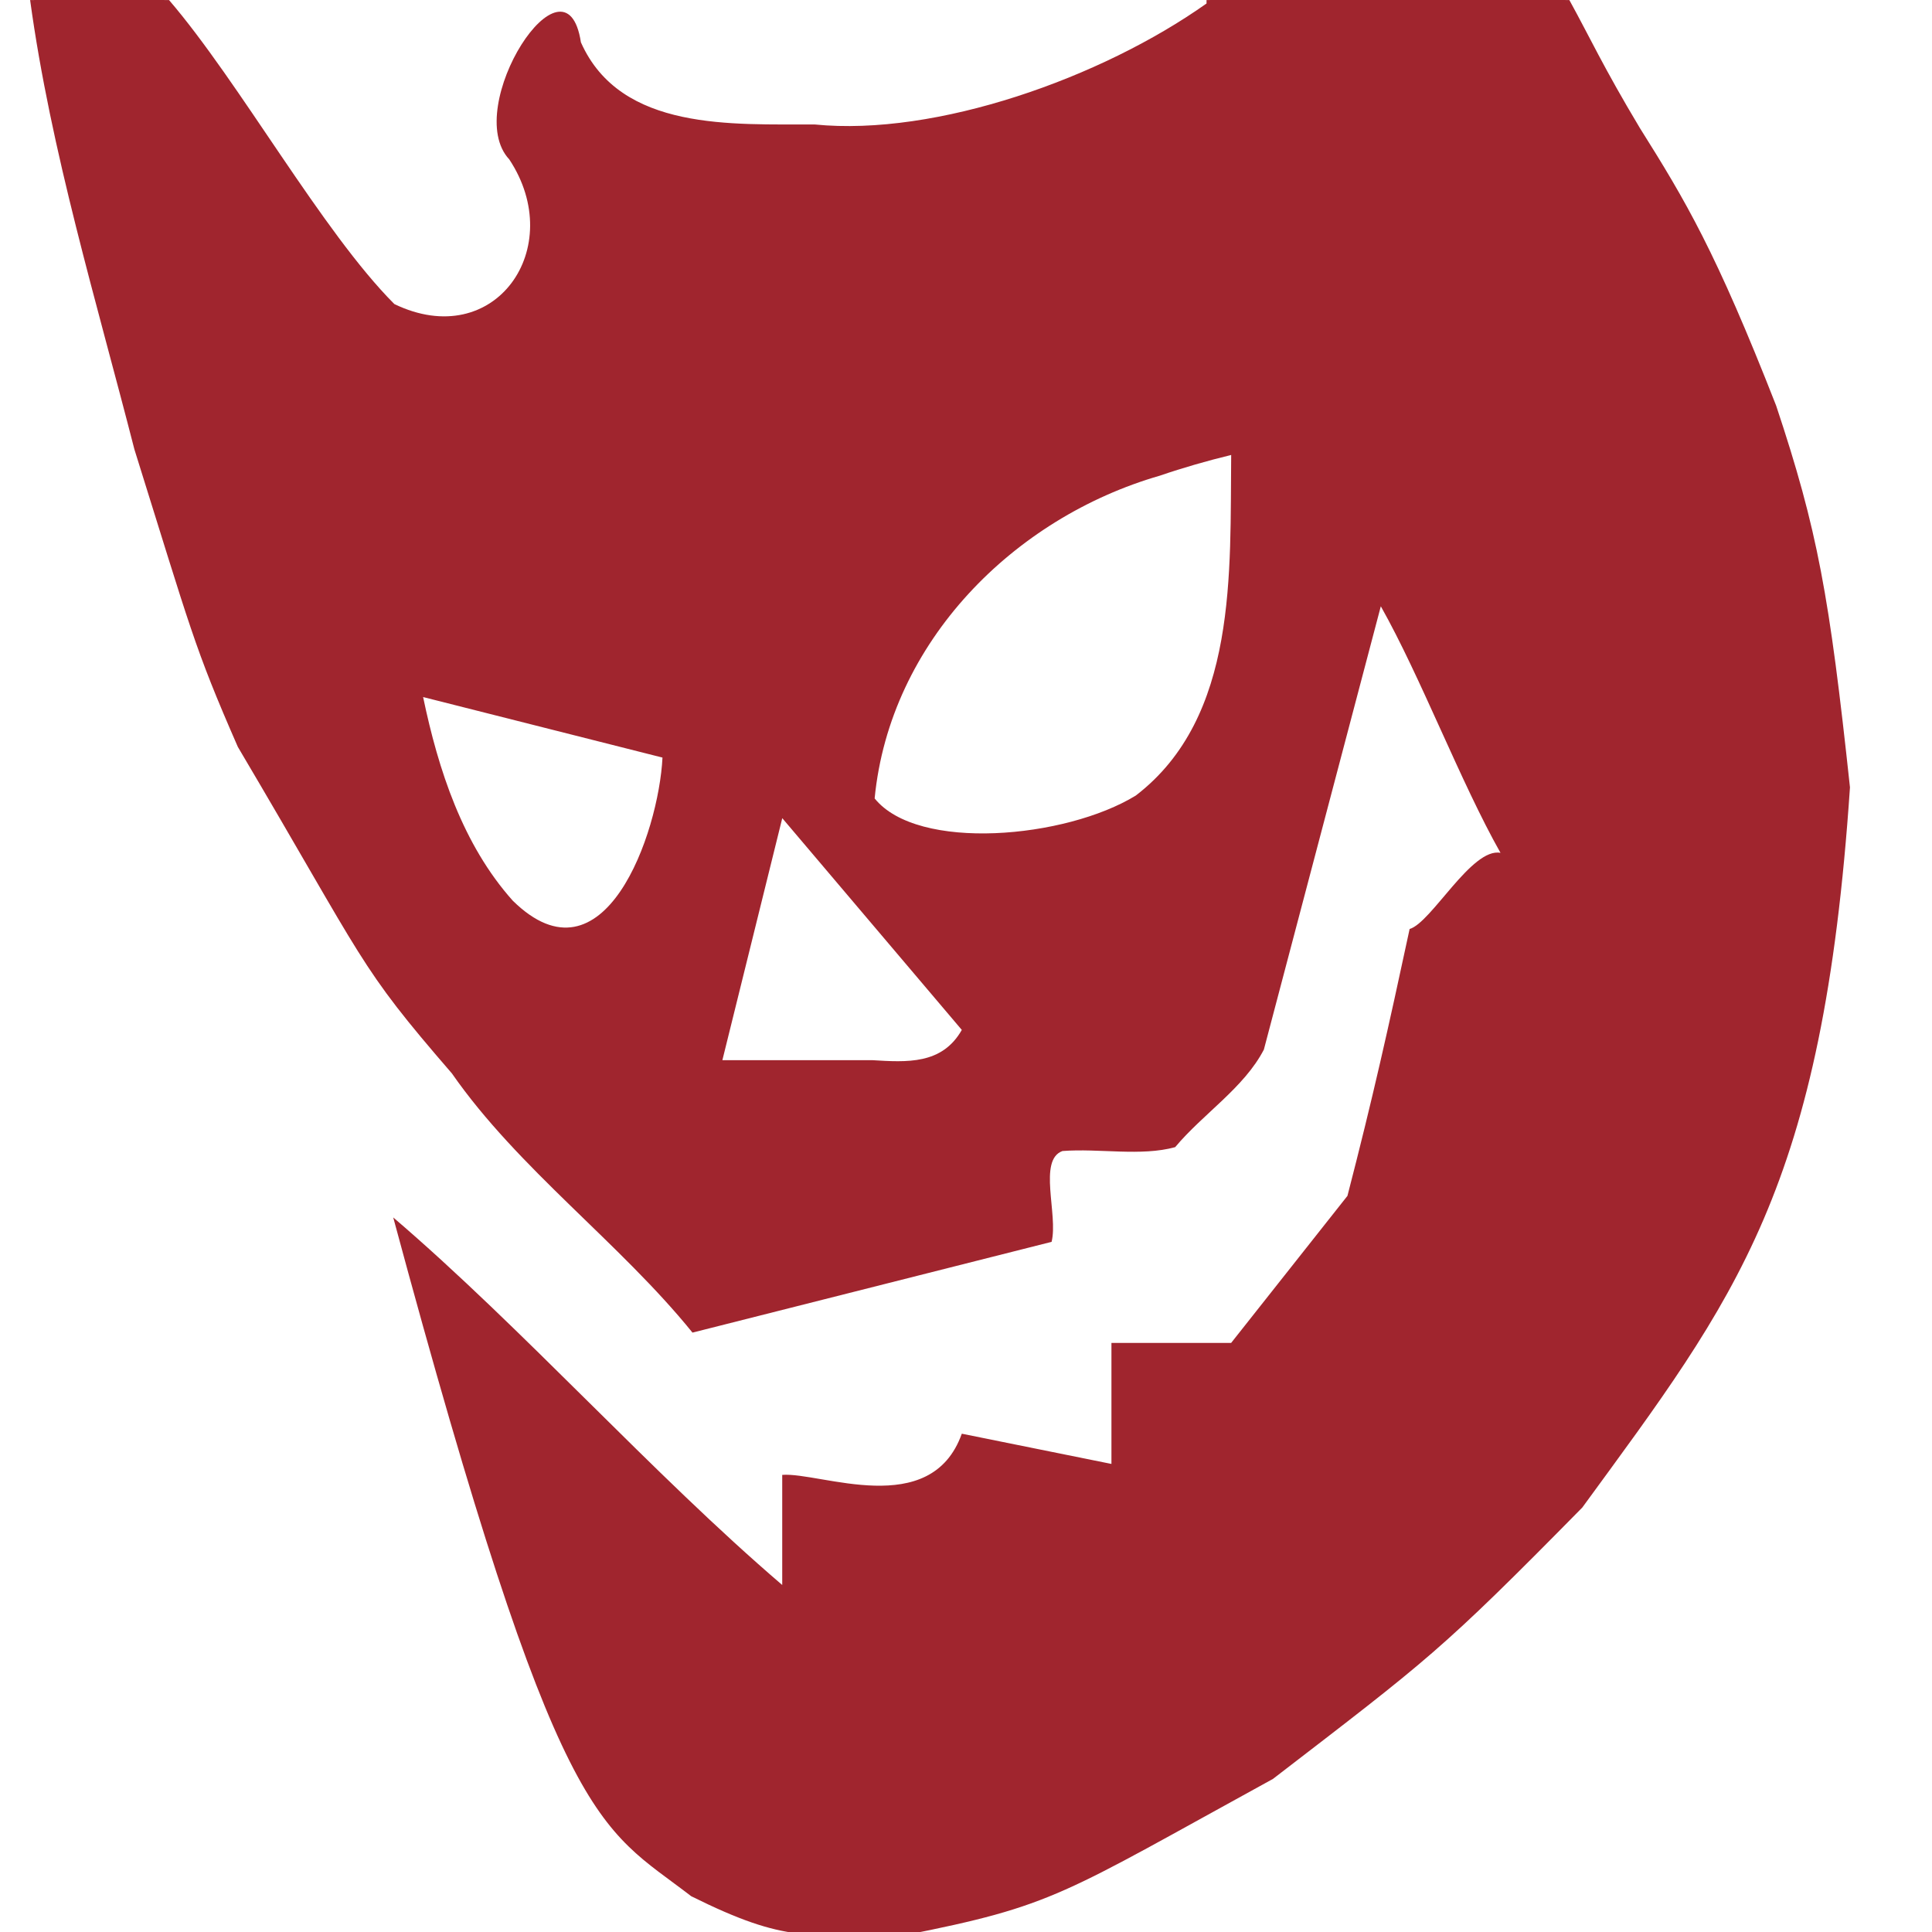
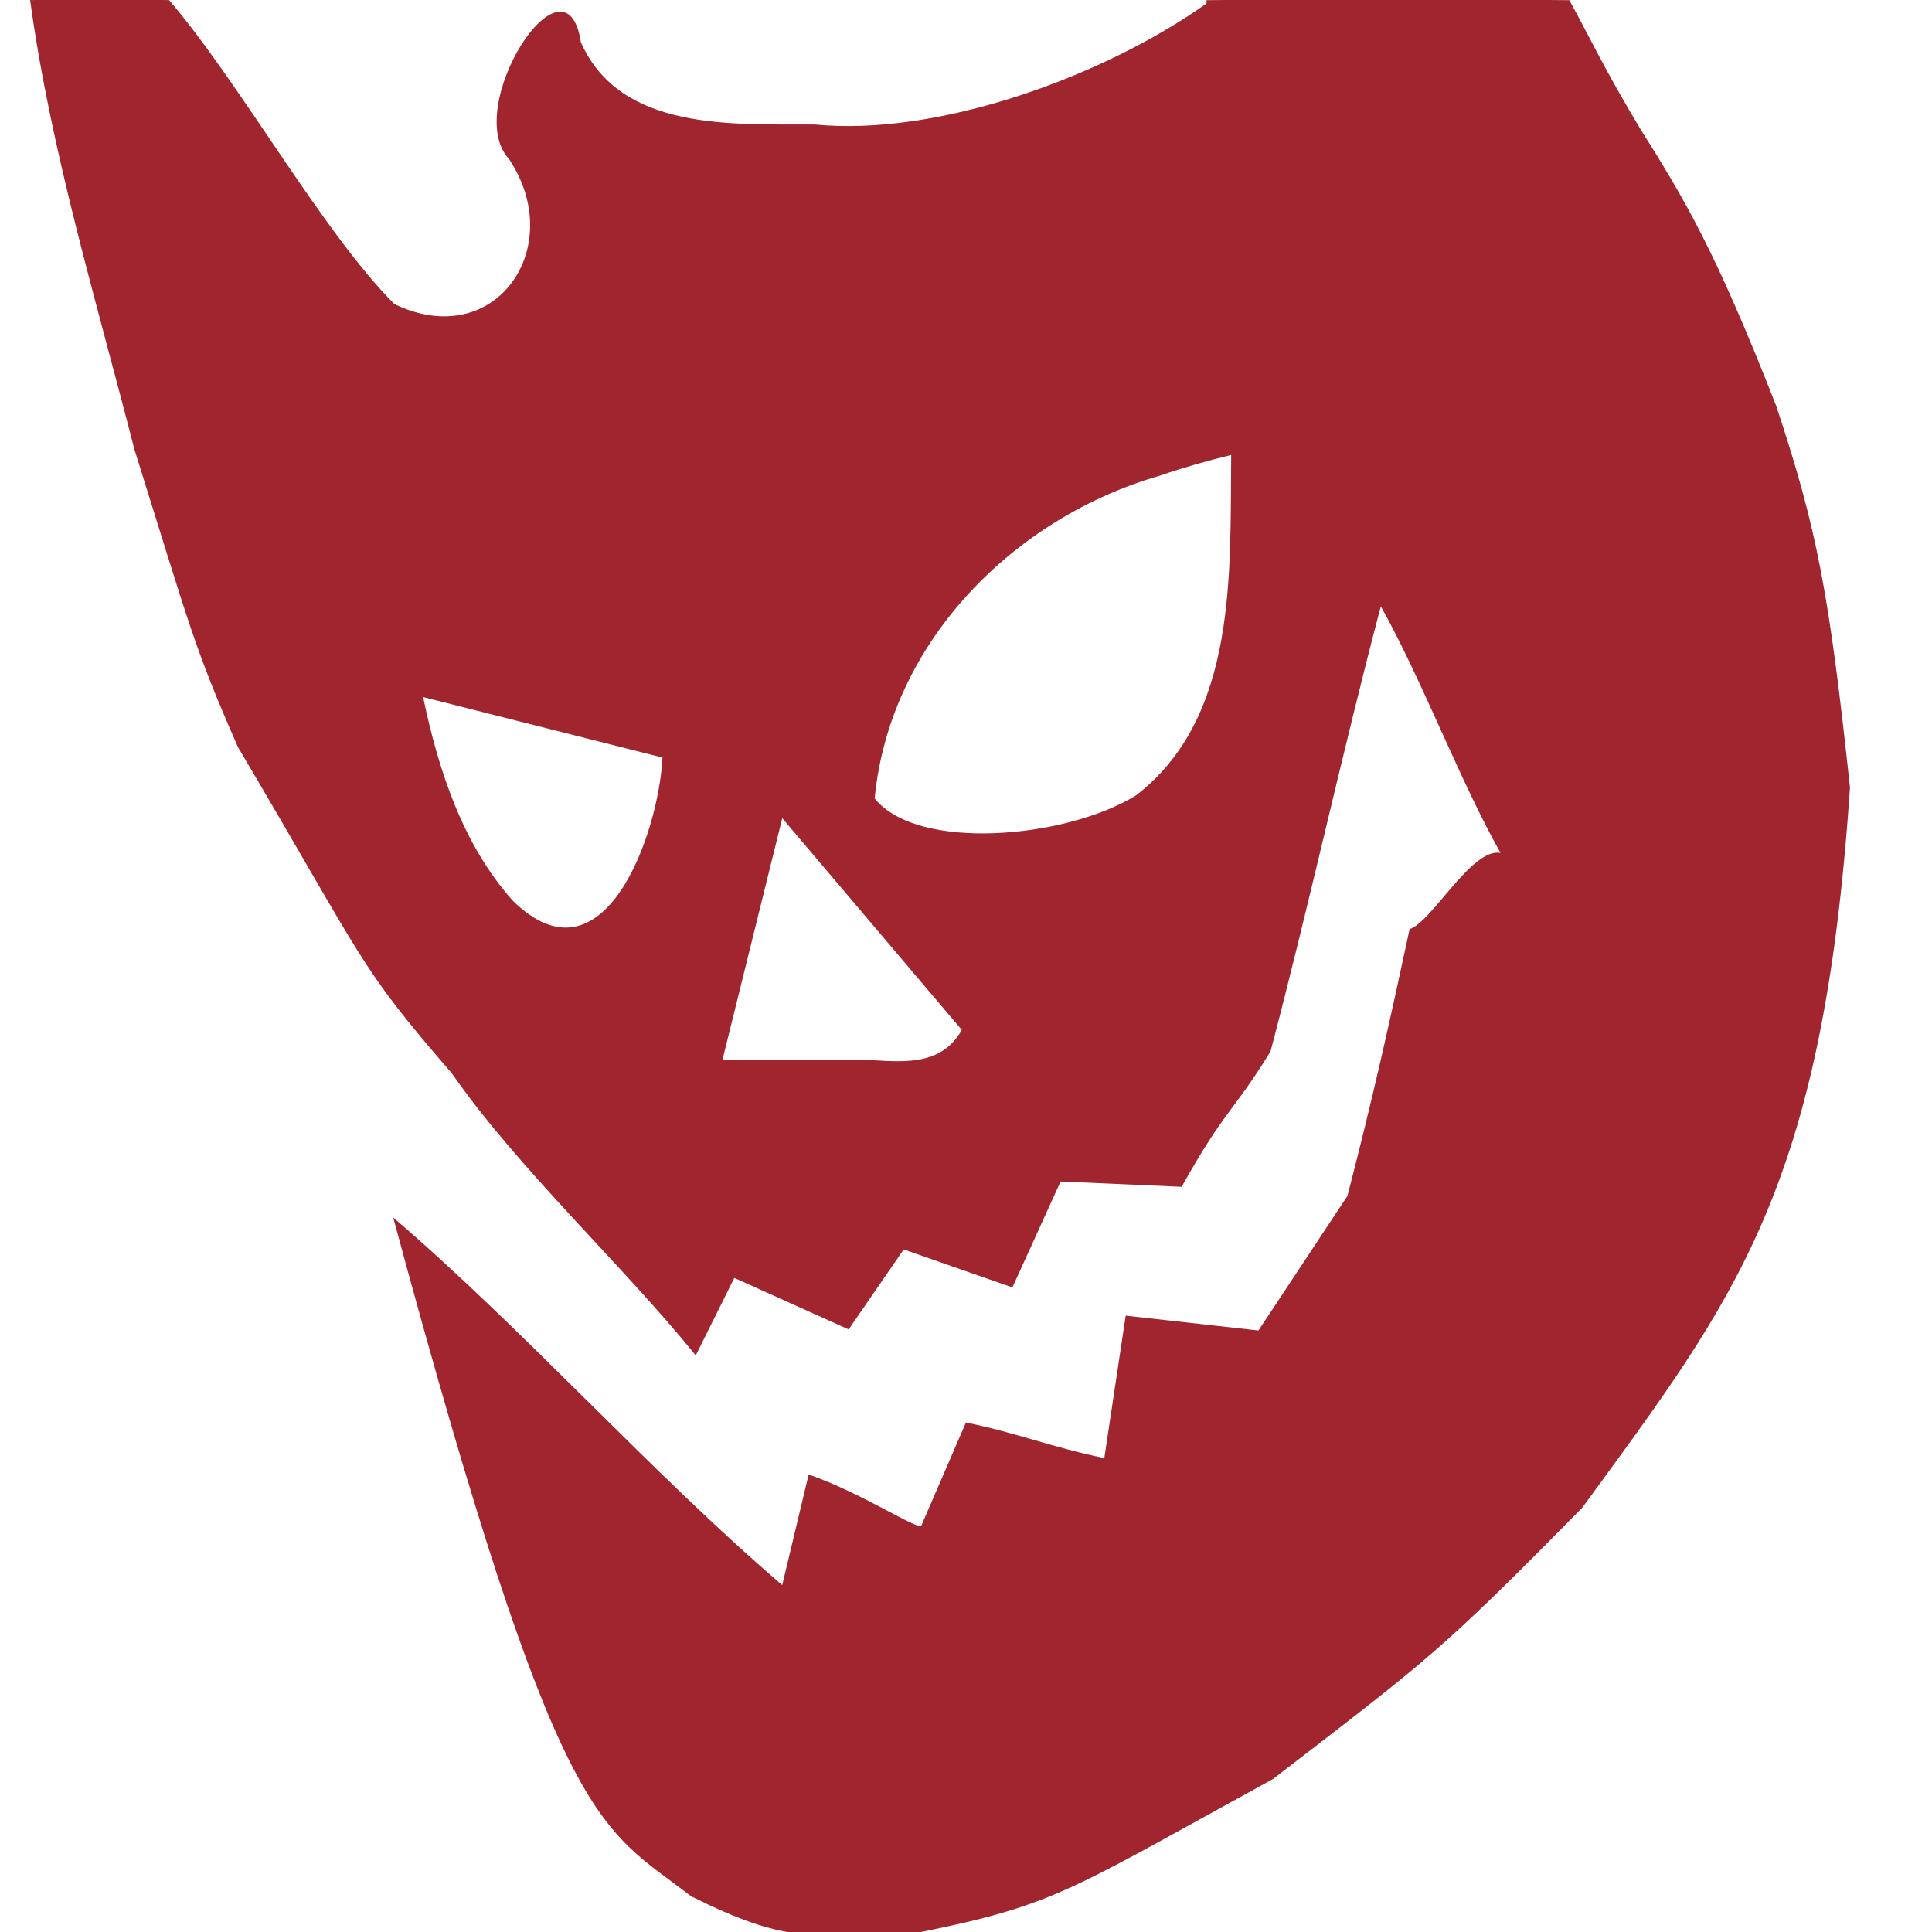
<svg xmlns="http://www.w3.org/2000/svg" width="128" height="128" version="1.1" viewBox="0 0 33.867 33.867">
-   <path d="m21.15 0.061c-1.845 1.308-4.742 2.333-6.868 2.121-1.429-0.008-3.403 0.127-4.099-1.44-0.262-1.715-2.103 1.145-1.256 2.052 1.025 1.548-0.25 3.387-2.014 2.536-1.262-1.263-2.712-3.888-3.95-5.329-0.97-0.005-1.052-0.014-2.435 0 0.36 2.641 1.17 5.306 1.828 7.876 0.991 3.166 1.042 3.452 1.813 5.215 2.272 3.842 2.091 3.804 3.753 5.725 1.161 1.669 2.943 2.968 4.217 4.543 2.098-0.531 4.197-1.061 6.295-1.591 0.118-0.475-0.243-1.435 0.19-1.592 0.647-0.05 1.376 0.097 1.976-0.068 0.49-0.586 1.207-1.04 1.555-1.71 0.683-2.59 1.367-5.181 2.05-7.771 0.699 1.238 1.399 3.085 2.098 4.322-0.504-0.098-1.21 1.223-1.593 1.335-0.377 1.755-0.644 2.954-1.09 4.678l-2.039 2.578h-2.098v2.121c-0.874-0.176-1.749-0.353-2.623-0.53-0.542 1.519-2.481 0.669-3.148 0.722v1.93c-2.273-1.945-4.546-4.498-6.819-6.443 2.915 10.81 3.586 10.636 5.224 11.899 1.697 0.843 2.033 0.666 3.714 0.688 2.659-0.524 2.766-0.706 6.484-2.745 2.735-2.105 2.931-2.227 5.422-4.757 2.693-3.687 4.217-5.575 4.692-12.624-0.361-3.362-0.566-4.506-1.294-6.691-1.057-2.699-1.583-3.585-2.389-4.867-0.642-1.071-0.876-1.59-1.236-2.243-3.074-0.024-3.123-0.034-6.36 0zm0.432 7.914c-0.023 2.051 0.121 4.593-1.671 5.97-1.231 0.755-3.825 0.988-4.579 0.051 0.267-2.748 2.445-4.921 5-5.658 0.411-0.141 0.829-0.26 1.251-0.363zm-14.165 4.244c1.399 0.354 2.797 0.707 4.196 1.061-0.066 1.328-1.025 4.08-2.624 2.509-0.879-0.983-1.306-2.296-1.572-3.57zm6.295 2.122c1.049 1.238 2.099 2.476 3.148 3.713-0.347 0.61-0.962 0.567-1.573 0.53h-2.624c0.35-1.415 0.7-2.829 1.05-4.243z" fill="#a0252e" stroke-width="1.272" />
+   <path d="m21.15 0.061c-1.845 1.308-4.742 2.333-6.868 2.121-1.429-0.008-3.403 0.127-4.099-1.44-0.262-1.715-2.103 1.145-1.256 2.052 1.025 1.548-0.25 3.387-2.014 2.536-1.262-1.263-2.712-3.888-3.95-5.329-0.97-0.005-1.052-0.014-2.435 0 0.36 2.641 1.17 5.306 1.828 7.876 0.991 3.166 1.042 3.452 1.813 5.215 2.272 3.842 2.091 3.804 3.753 5.725 1.161 1.669 3.001 3.367 4.274 4.943l0.676-1.359 2.004 0.903 0.966-1.402 1.905 0.666 0.845-1.857 2.121 0.093c0.785-1.396 0.873-1.262 1.559-2.374 0.683-2.59 1.249-5.21 1.933-7.801 0.699 1.238 1.399 3.085 2.098 4.322-0.504-0.098-1.21 1.223-1.593 1.335-0.377 1.755-0.644 2.954-1.09 4.678l-1.56 2.359-2.327-0.26-0.375 2.496c-0.874-0.176-1.552-0.447-2.426-0.623l-0.781 1.806c-0.042 0.096-1.075-0.588-1.976-0.894l-0.463 1.938c-2.273-1.945-4.546-4.498-6.819-6.443 2.915 10.81 3.586 10.636 5.224 11.899 1.697 0.843 2.033 0.666 3.714 0.688 2.659-0.524 2.766-0.706 6.484-2.745 2.735-2.105 2.931-2.227 5.422-4.757 2.693-3.687 4.217-5.575 4.692-12.624-0.361-3.362-0.566-4.506-1.294-6.691-1.057-2.699-1.583-3.585-2.389-4.867-0.642-1.071-0.876-1.59-1.236-2.243-3.074-0.024-3.123-0.034-6.36 0zm0.432 7.914c-0.023 2.051 0.121 4.593-1.671 5.97-1.231 0.755-3.825 0.988-4.579 0.051 0.267-2.748 2.445-4.921 5-5.658 0.411-0.141 0.829-0.26 1.251-0.363zm-14.165 4.244c1.399 0.354 2.797 0.707 4.196 1.061-0.066 1.328-1.025 4.08-2.624 2.509-0.879-0.983-1.306-2.296-1.572-3.57zm6.295 2.122c1.049 1.238 2.099 2.476 3.148 3.713-0.347 0.61-0.962 0.567-1.573 0.53h-2.624c0.35-1.415 0.7-2.829 1.05-4.243z" fill="#a0252e" />
</svg>
